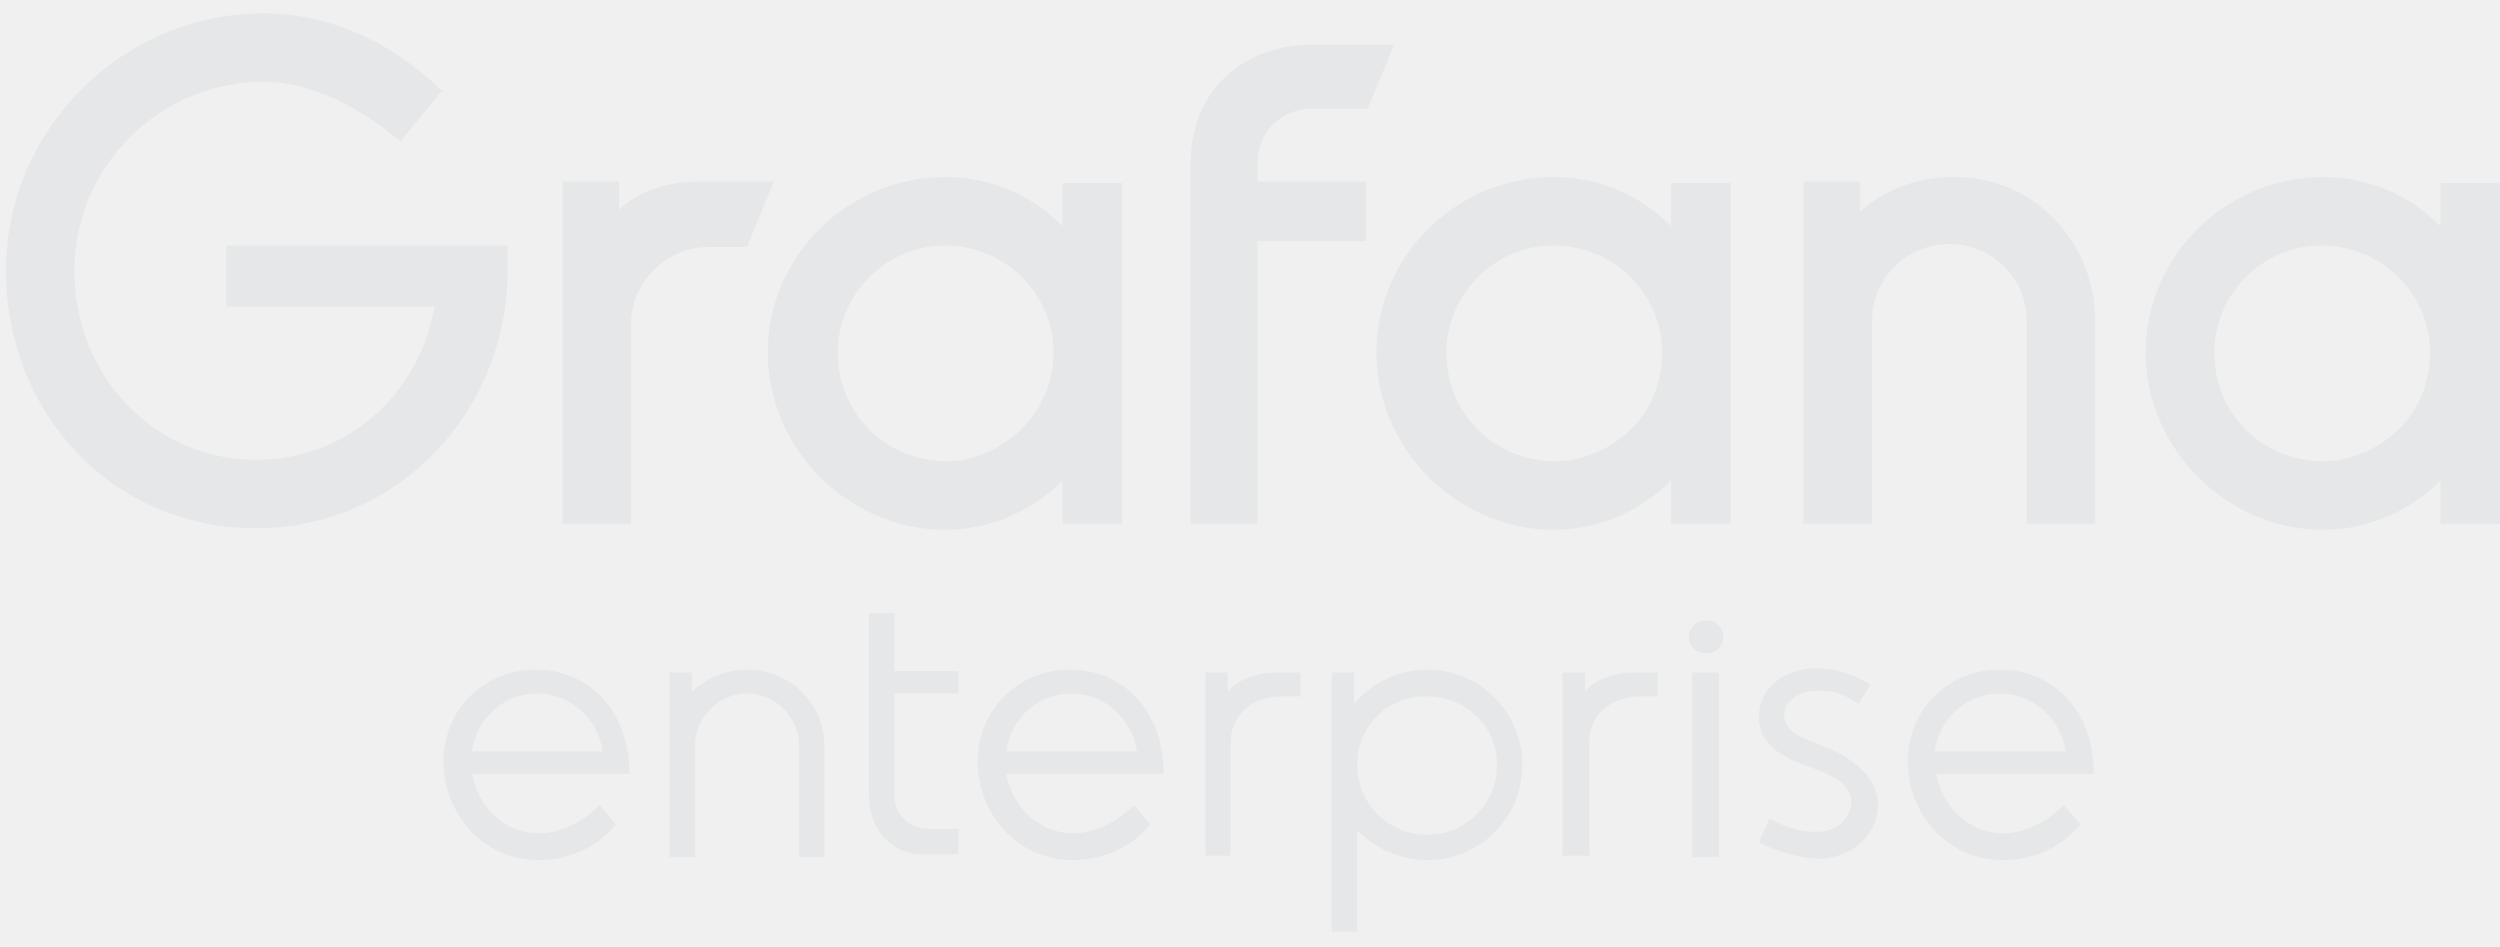
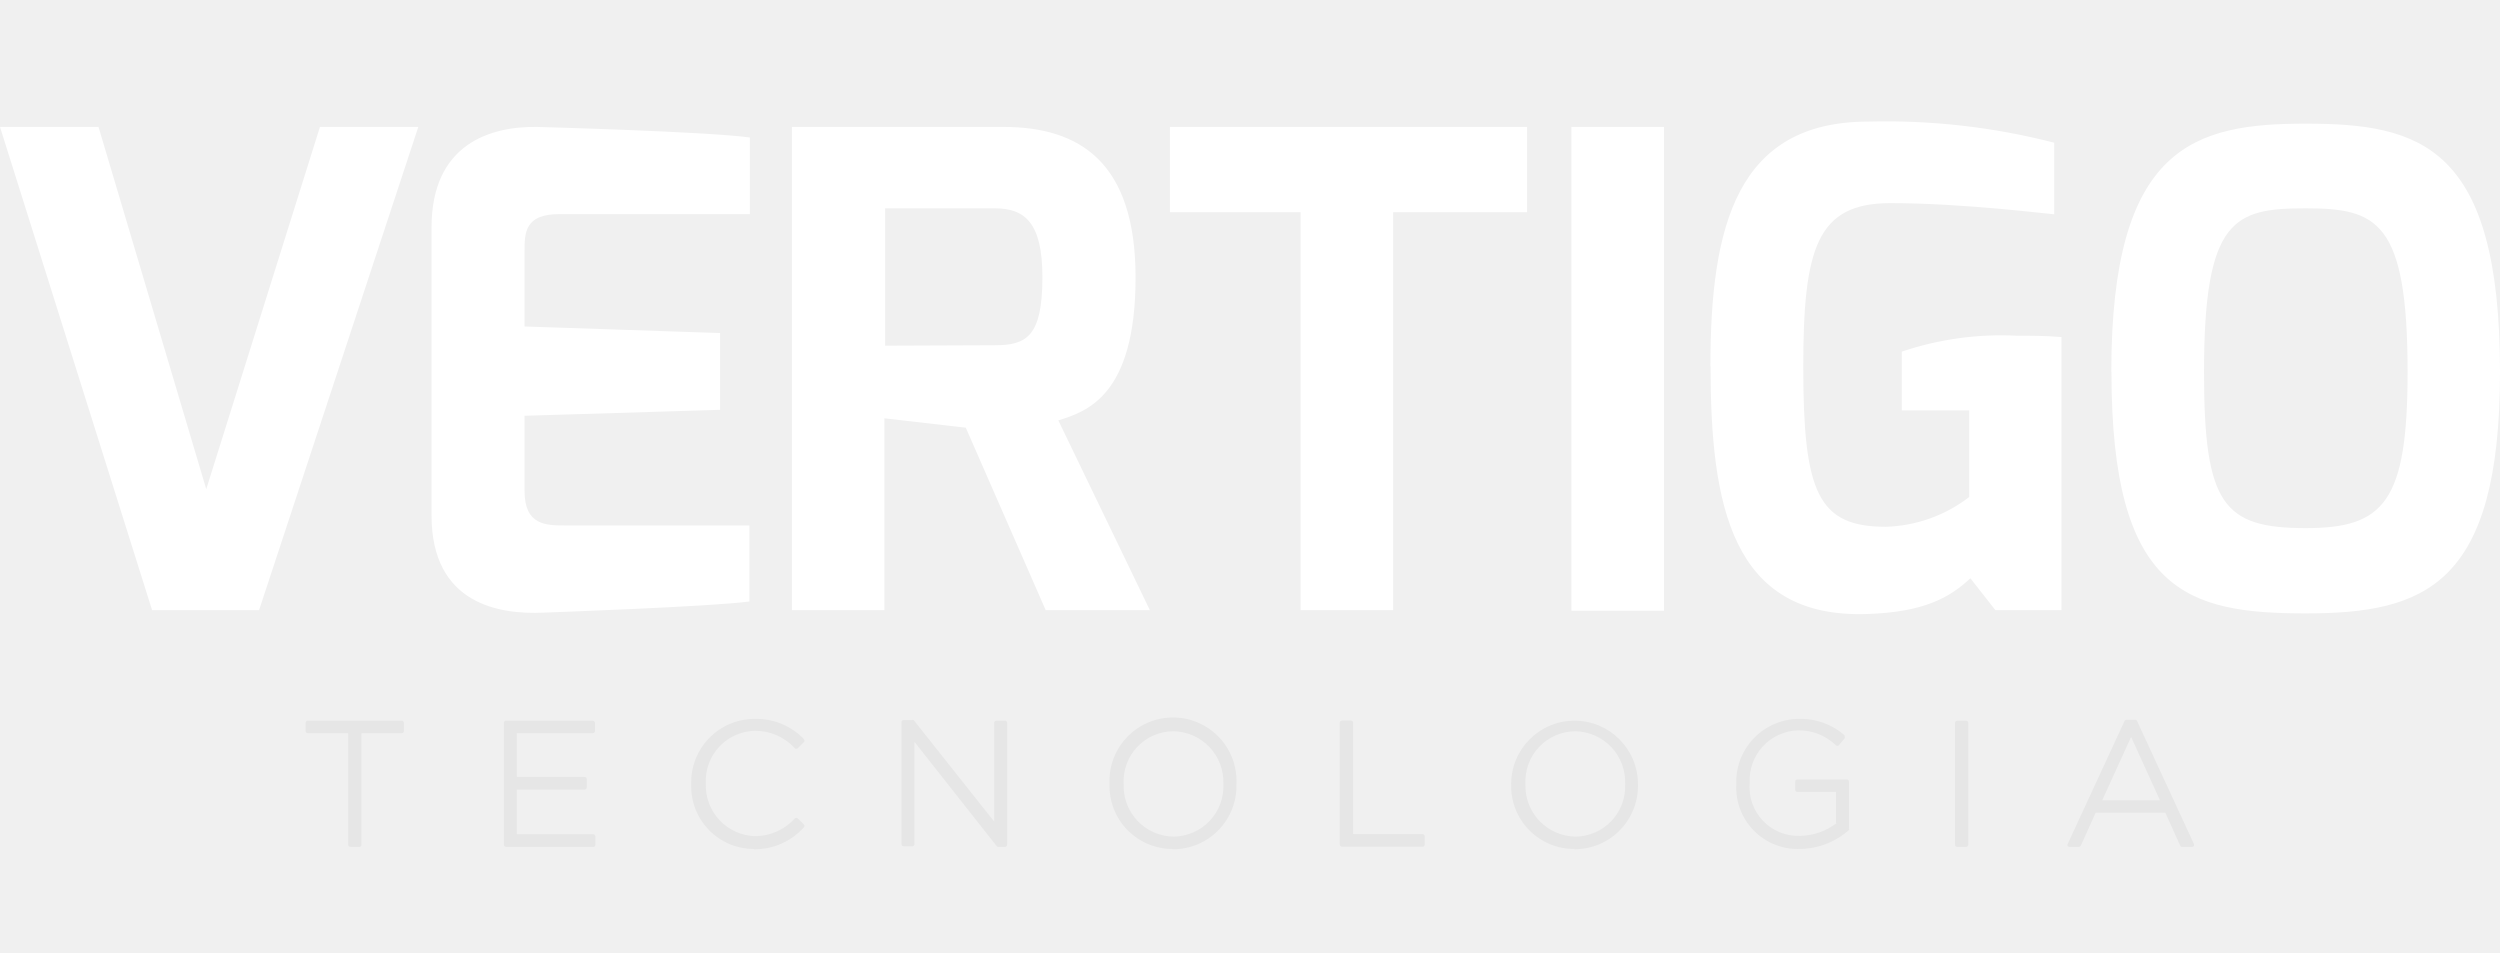
- <svg xmlns="http://www.w3.org/2000/svg" version="1.1" id="Layer_1" x="0px" y="0px" width="168px" height="63.6px" viewBox="0 0 168 63.6" style="enable-background:new 0 0 168 63.6;" xml:space="preserve">
-   <style type="text/css">
- 	.st0{fill:#E6E7E8;}
- </style>
-   <g>
-     <path class="st0" d="M34.1,18.9c-0.4,9.3-7.7,16.6-16.9,16.6c-9.7,0-16.8-7.8-16.8-17.3c0-9.5,7.8-17.3,17.3-17.3   c4.3,0,8.5,1.8,12,5.2l-2.8,3.4c-2.7-2.3-6-4-9.2-4C10.7,5.5,5,11.2,5,18.2c0,7.1,5.4,12.7,12.2,12.7c6.2,0,11-4.5,12-10.3h-14   v-4.1h18.9V18.9z" />
-     <path class="st0" d="M50.2,16.6h-2.6c-2.8,0-5.2,2.3-5.2,5.2v13.4h-4.6v-23h3.8v1.9c1.2-1.2,3.2-1.9,5.4-1.9h5L50.2,16.6z" />
-     <path class="st0" d="M75.3,35.2h-3.9v-2.9c-3,3-7.8,4.4-12.6,2.3c-3.6-1.6-6.2-4.8-7-8.7c-1.4-7.4,4.4-14,11.7-14   c3.1,0,5.8,1.2,7.9,3.3v-2.9h4V35.2z M70.6,25.4c1.1-4.7-2.5-8.9-7.1-8.9c-4,0-7.2,3.3-7.2,7.2c0,4.5,3.9,7.9,8.5,7.2   C67.6,30.3,69.9,28.2,70.6,25.4z" />
-     <path class="st0" d="M84.5,10.9v1.3h7.3v4h-7.3v19H80V11.1C80,6,83.6,3,88.2,3h5.5l-1.8,4.3h-3.7C86.1,7.3,84.5,8.9,84.5,10.9z" />
-     <path class="st0" d="M116.2,35.2h-3.9v-2.9c-3,3-7.8,4.4-12.6,2.3c-3.6-1.6-6.2-4.8-7-8.7c-1.4-7.4,4.4-14,11.7-14   c3.1,0,5.8,1.2,7.9,3.3v-2.9h4V35.2z M111.5,25.4c1.1-4.7-2.5-8.9-7.1-8.9c-4,0-7.2,3.3-7.2,7.2c0,4.5,3.9,7.9,8.5,7.2   C108.6,30.3,110.9,28.2,111.5,25.4z" />
-     <path class="st0" d="M140.8,21.6v13.6h-4.6V21.6c0-2.9-2.3-5.2-5.2-5.2c-2.9,0-5.2,2.3-5.2,5.2v13.6h-4.6v-23h3.8v2   c1.7-1.5,3.9-2.3,6.2-2.3C136.6,11.8,140.8,16.2,140.8,21.6z" />
-     <path class="st0" d="M167.9,35.2h-3.9v-2.9c-3,3-7.8,4.4-12.6,2.3c-3.6-1.6-6.2-4.8-7-8.7c-1.4-7.4,4.4-14,11.7-14   c3.1,0,5.8,1.2,7.9,3.3v-2.9h4V35.2z M163.1,25.4c1.1-4.7-2.5-8.9-7.1-8.9c-4,0-7.2,3.3-7.2,7.2c0,4.5,3.9,7.9,8.5,7.2   C160.2,30.3,162.5,28.2,163.1,25.4z" />
-   </g>
-   <g>
-     <path class="st0" d="M31.7,51.9c0.4,2.4,2.3,4.1,4.5,4.1c1.7,0,3.2-1,4.1-1.9l1.1,1.3c-1.4,1.7-3.4,2.4-5.2,2.4   c-3.8,0-6.4-3.2-6.4-6.6c0-3.6,2.8-6.2,6.2-6.2c3.6,0,6.3,2.8,6.3,7H31.7z M40.5,50.5c-0.3-2.2-2.2-3.9-4.4-3.9c-2,0-4,1.4-4.4,3.9   H40.5z" />
-     <path class="st0" d="M55.4,50.1v7.5h-1.7v-7.5c0-1.9-1.6-3.5-3.5-3.5c-1.9,0-3.5,1.6-3.5,3.5v7.5H45V45.2h1.5v1.3   c0.9-0.9,2.3-1.5,3.7-1.5C53.1,45,55.4,47.3,55.4,50.1z" />
-     <path class="st0" d="M58.4,53.5V41.2h1.7v3.9h4.3v1.5h-4.3v6.8c0,1.3,1,2.3,2.3,2.3h2v1.7h-2C60.1,57.6,58.4,55.9,58.4,53.5z" />
-     <path class="st0" d="M67.6,51.9c0.4,2.4,2.3,4.1,4.5,4.1c1.7,0,3.2-1,4.1-1.9l1.1,1.3c-1.4,1.7-3.4,2.4-5.2,2.4   c-3.8,0-6.4-3.2-6.4-6.6c0-3.6,2.8-6.2,6.2-6.2c3.6,0,6.3,2.8,6.3,7H67.6z M76.4,50.5c-0.3-2.2-2.2-3.9-4.4-3.9c-2,0-4,1.4-4.4,3.9   H76.4z" />
-     <path class="st0" d="M87.4,46.8h-1.3c-1.9,0-3.4,1.2-3.4,3.1v7.6h-1.7V45.2h1.5v1.3c0.6-0.8,1.9-1.3,3.3-1.3h1.6V46.8z" />
-     <path class="st0" d="M91.2,55.8v6.8h-1.7V45.2H91v2.1c1.2-1.4,2.9-2.3,4.9-2.3c3.6,0,6.4,2.9,6.4,6.4c0,3.6-2.9,6.4-6.4,6.4   C94.1,57.8,92.4,57,91.2,55.8z M91.2,51.4c0,2.6,2.1,4.7,4.7,4.7c2.6,0,4.7-2.1,4.7-4.7s-2.1-4.6-4.7-4.6   C93.3,46.7,91.2,48.8,91.2,51.4z" />
-     <path class="st0" d="M111.5,46.8h-1.3c-1.9,0-3.4,1.2-3.4,3.1v7.6H105V45.2h1.5v1.3c0.6-0.8,1.9-1.3,3.3-1.3h1.6V46.8z" />
-     <path class="st0" d="M115.8,42.8c0,0.7-0.5,1.1-1.2,1.1c-0.6,0-1.1-0.5-1.1-1.1c0-0.6,0.5-1.1,1.1-1.1   C115.3,41.6,115.8,42.2,115.8,42.8z M115.5,57.6h-1.8V45.2h1.8V57.6z" />
-     <path class="st0" d="M125.7,46l-0.8,1.3c-0.4-0.3-1.4-0.9-2.6-0.9c-1.3,0-2.4,0.6-2.4,1.7c0,1.1,1.3,1.5,2.5,2c2,0.7,3.8,2.1,3.8,4   c0,2-1.8,3.6-4,3.6c-1.3,0-2.8-0.5-4-1.1l0.7-1.6c0.8,0.5,2,0.9,3.1,0.9c1.6,0,2.4-1,2.4-2c0-1.1-0.9-1.7-2.9-2.4   c-1.4-0.5-3.3-1.3-3.3-3.3c0-2,1.7-3.3,4-3.3C123.8,45,124.9,45.5,125.7,46z" />
-     <path class="st0" d="M130.1,51.9c0.4,2.4,2.3,4.1,4.5,4.1c1.7,0,3.2-1,4.1-1.9l1.1,1.3c-1.4,1.7-3.4,2.4-5.2,2.4   c-3.8,0-6.4-3.2-6.4-6.6c0-3.6,2.8-6.2,6.2-6.2c3.6,0,6.3,2.8,6.3,7H130.1z M138.8,50.5c-0.3-2.2-2.2-3.9-4.4-3.9   c-2,0-4,1.4-4.4,3.9H138.8z" />
+ <svg xmlns="http://www.w3.org/2000/svg" viewBox="0 0 168 64">
+   <defs>
+     <style>.cls-1{fill:#fff;}.cls-1,.cls-2{fill-rule:evenodd;}.cls-2{fill:#e6e6e6;}</style>
+   </defs>
+   <g id="Camada_1-2" data-name="Camada 1">
+     <path class="cls-1" d="M0,8.53,10.22,41h7.19L28.11,8.53H21.5L13.86,32.87,6.62,8.53ZM29,34.64c0,6,4.62,6.66,7.5,6.53,0,0,11.33-.4,13.86-.75V35.31H38c-1.29,0-2.75,0-2.75-2.31V27.94l13.14-.4V22.38l-13.14-.44V16.88c0-1.2,0-2.49,2.31-2.49H50.39V9.24c-2.84-.4-14.3-.71-14.3-.71C33,8.48,29,9.64,29,15.28V34.64ZM59.48,23.23V14h7.37c2,0,3.2.94,3.2,4.62,0,4-1.07,4.58-3.2,4.58ZM53.22,41h6.21V28.11l5.47.63L70.27,41h7L71.12,28.25c1.82-.58,5.19-1.56,5.19-9.6,0-7.77-3.77-10.12-8.88-10.12H53.22V41ZM78.6,14.26h8.8V41h6.22V14.26h9V8.53h-24v5.73Zm27,26.78h6.22V8.53h-6.22V41Zm9.35-16.44c0,9.29,1.38,17,10.57,16.66,3.73-.13,5.47-1.07,6.89-2.4L134.09,41h4.44V22.65c-1.07-.09-2.09-.09-3-.09a20.86,20.86,0,0,0-7.73,1.07v3.95h4.53V33.4a9.65,9.65,0,0,1-5.6,2c-4.57,0-5.55-2.31-5.55-10.75,0-8,.93-11,5.86-11s10.75.75,11,.75V9.59a45.26,45.26,0,0,0-12.48-1.42c-8.84,0-10.62,7-10.62,16.43Zm33.16.4c0-10.34,2.05-11,6.84-11s6.84.85,6.84,11c0,8.75-1.6,10.49-6.84,10.49-5.55,0-6.84-1.6-6.84-10.49Zm-6.22,0c0,14.79,5.07,16.22,13.06,16.22S168,39.35,168,25c0-15.23-5.37-16.69-13.06-16.69C147.48,8.31,141.88,9.77,141.88,25Z" />
+     <path class="cls-2" d="M23.4,49.27H20.68a.14.14,0,0,1-.14-.14v-.56a.14.14,0,0,1,.14-.14H27a.14.14,0,0,1,.14.14v.56a.14.14,0,0,1-.14.14H24.29v7.5a.14.14,0,0,1-.14.14h-.61a.14.14,0,0,1-.14-.14v-7.5Zm11.33,0v2.94h4.56a.14.14,0,0,1,.14.14v.56a.15.15,0,0,1-.14.15H34.73v3h5.14a.15.15,0,0,1,.14.15v.56a.14.14,0,0,1-.14.14H34a.14.14,0,0,1-.14-.14v-8.2a.14.14,0,0,1,.14-.14h5.83a.15.15,0,0,1,.15.14v.56a.15.15,0,0,1-.15.14Zm15.93,7.78a4.21,4.21,0,0,1-4.21-4.36v0a4.26,4.26,0,0,1,4.24-4.38A4.44,4.44,0,0,1,54,49.64a.16.16,0,0,1,.05.1.18.18,0,0,1,0,.1l-.44.44a.14.14,0,0,1-.2,0,3.59,3.59,0,0,0-2.66-1.17,3.37,3.37,0,0,0-3.32,3.53v0a3.41,3.41,0,0,0,3.33,3.55A3.61,3.61,0,0,0,53.41,55a.15.15,0,0,1,.2,0l.41.4a.15.15,0,0,1,0,.2,4.44,4.44,0,0,1-3.36,1.47ZM66.81,55.3V48.57a.14.14,0,0,1,.14-.14h.59a.14.14,0,0,1,.14.14v8.2a.15.15,0,0,1-.14.14h-.46a.13.13,0,0,1-.11-.06l-5.52-7v6.88a.15.15,0,0,1-.14.14h-.59a.14.14,0,0,1-.14-.14v-8.2a.14.14,0,0,1,.14-.14h.57a.13.13,0,0,1,.11,0l5.41,6.82Zm12,1.75a4.23,4.23,0,0,1-4.25-4.36v0a4.27,4.27,0,1,1,8.53,0v0a4.26,4.26,0,0,1-4.28,4.38Zm12.09-1H95.6a.15.15,0,0,1,.14.15v.56a.14.14,0,0,1-.14.14H90.18a.15.15,0,0,1-.15-.14v-8.2a.15.15,0,0,1,.15-.14h.6a.15.15,0,0,1,.15.14v7.49Zm14.9,1a4.23,4.23,0,0,1-4.25-4.36v0a4.26,4.26,0,1,1,8.52,0v0a4.26,4.26,0,0,1-4.27,4.38Zm17.58-1.68V53.22h-2.6a.14.14,0,0,1-.14-.14v-.56a.14.14,0,0,1,.14-.14h3.33a.14.14,0,0,1,.14.14v3.16a.1.1,0,0,1,0,.1,5.06,5.06,0,0,1-3.31,1.27,4.13,4.13,0,0,1-4.26-4.36v0a4.23,4.23,0,0,1,4.19-4.38,4.43,4.43,0,0,1,3.09,1.11.13.13,0,0,1,0,.09.15.15,0,0,1,0,.11l-.39.46a.15.15,0,0,1-.2,0,3.57,3.57,0,0,0-2.55-1,3.35,3.35,0,0,0-3.24,3.53v0a3.27,3.27,0,0,0,3.37,3.56,4.09,4.09,0,0,0,2.47-.86Zm8,1.4v-8.2a.14.14,0,0,1,.14-.14h.61a.14.14,0,0,1,.14.14v8.2a.15.15,0,0,1-.14.14h-.61a.14.14,0,0,1-.14-.14Zm14.11-2.16h-4.66l-1,2.22a.16.16,0,0,1-.13.08h-.63a.12.12,0,0,1-.12-.07.12.12,0,0,1,0-.13l3.82-8.26a.13.13,0,0,1,.12-.08h.59a.14.14,0,0,1,.13.08l3.82,8.26a.15.15,0,0,1,0,.13.13.13,0,0,1-.12.07h-.67a.14.14,0,0,1-.13-.08l-1-2.22ZM78.87,56.22a3.38,3.38,0,0,0,3.34-3.53v0a3.41,3.41,0,0,0-3.37-3.55,3.36,3.36,0,0,0-3.33,3.53v0a3.4,3.4,0,0,0,3.36,3.55Zm27,0a3.37,3.37,0,0,0,3.34-3.53v0a3.41,3.41,0,0,0-3.36-3.55,3.37,3.37,0,0,0-3.34,3.53v0a3.41,3.41,0,0,0,3.36,3.55Zm35.4-2.44h3.88l-1.94-4.26Z" />
  </g>
</svg>
